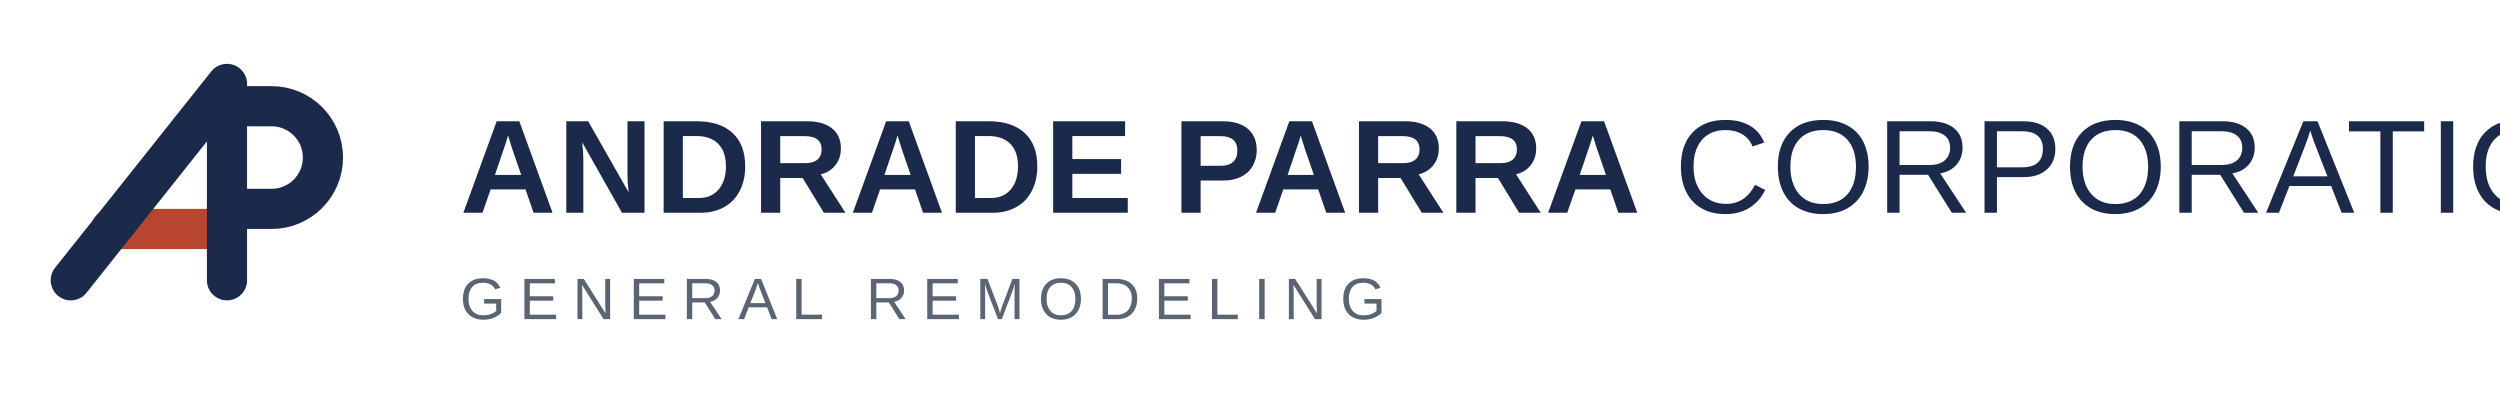
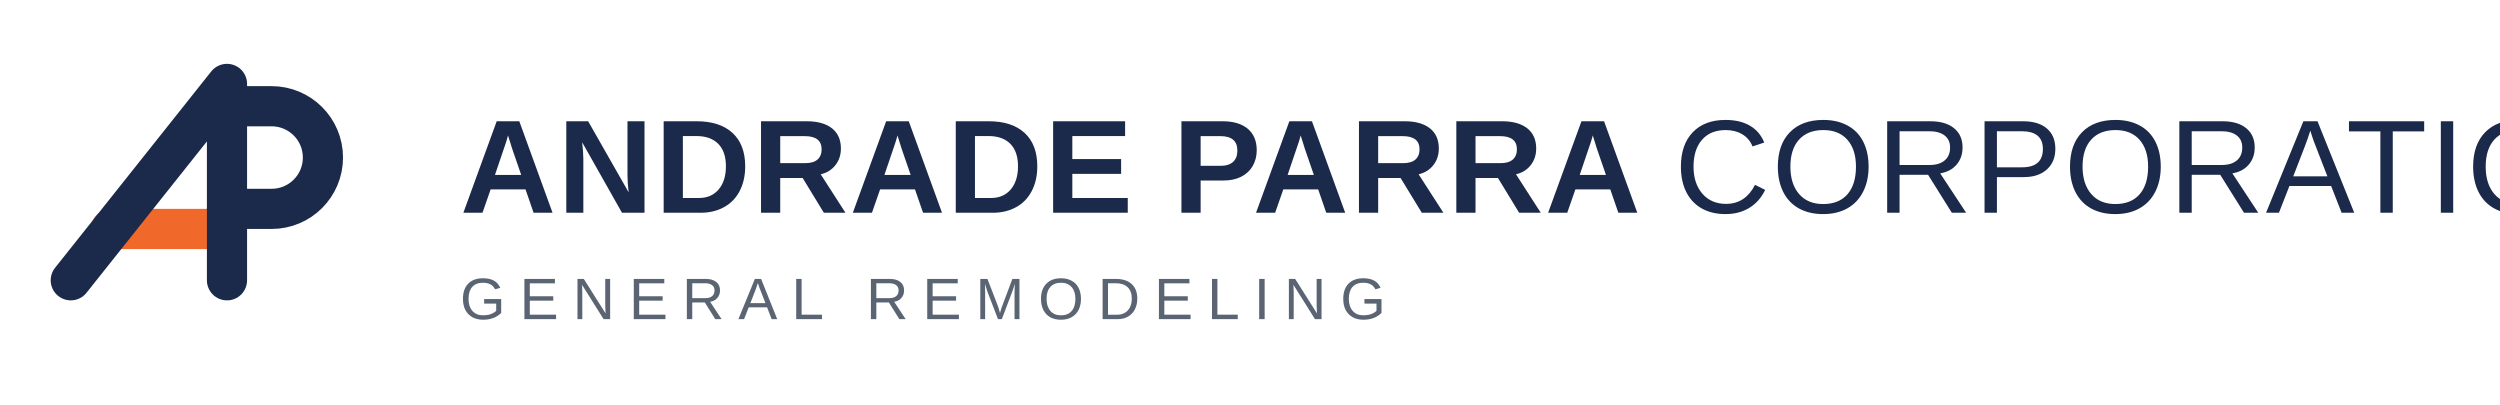
<svg xmlns="http://www.w3.org/2000/svg" viewBox="0 0 470 76" width="470" height="76" role="img" aria-labelledby="t d">
  <g transform="translate(4.076 7.385) scale(0.83906)" fill="none" stroke-width="9" stroke-linecap="round" stroke-linejoin="round">
-     <path d="M20 42.5 H41.5" stroke="#B8452F" />
+     <path d="M20 42.5 H41.5" stroke="#F0692A" />
    <path d="M11 54 L46 10 V54" stroke="#1B2A4A" />
    <path d="M46 15 H56 A11.5 11.5 0 0 1 56 38 H46" stroke="#1B2A4A" />
  </g>
  <text x="86.488" y="40" font-family="'Space Grotesk', 'Helvetica Neue', Arial, sans-serif" font-size="25" font-weight="700" letter-spacing="0.01em" fill="#1B2A4A" text-anchor="start">ANDRADE PARRA <tspan font-weight="500" fill="#1B2A4A">CORPORATION</tspan>
  </text>
  <text x="86.488" y="60" font-family="'Space Grotesk', 'Helvetica Neue', Arial, sans-serif" font-size="11" font-weight="500" letter-spacing="0.24em" fill="#5A6472" text-anchor="start">GENERAL REMODELING</text>
</svg>
